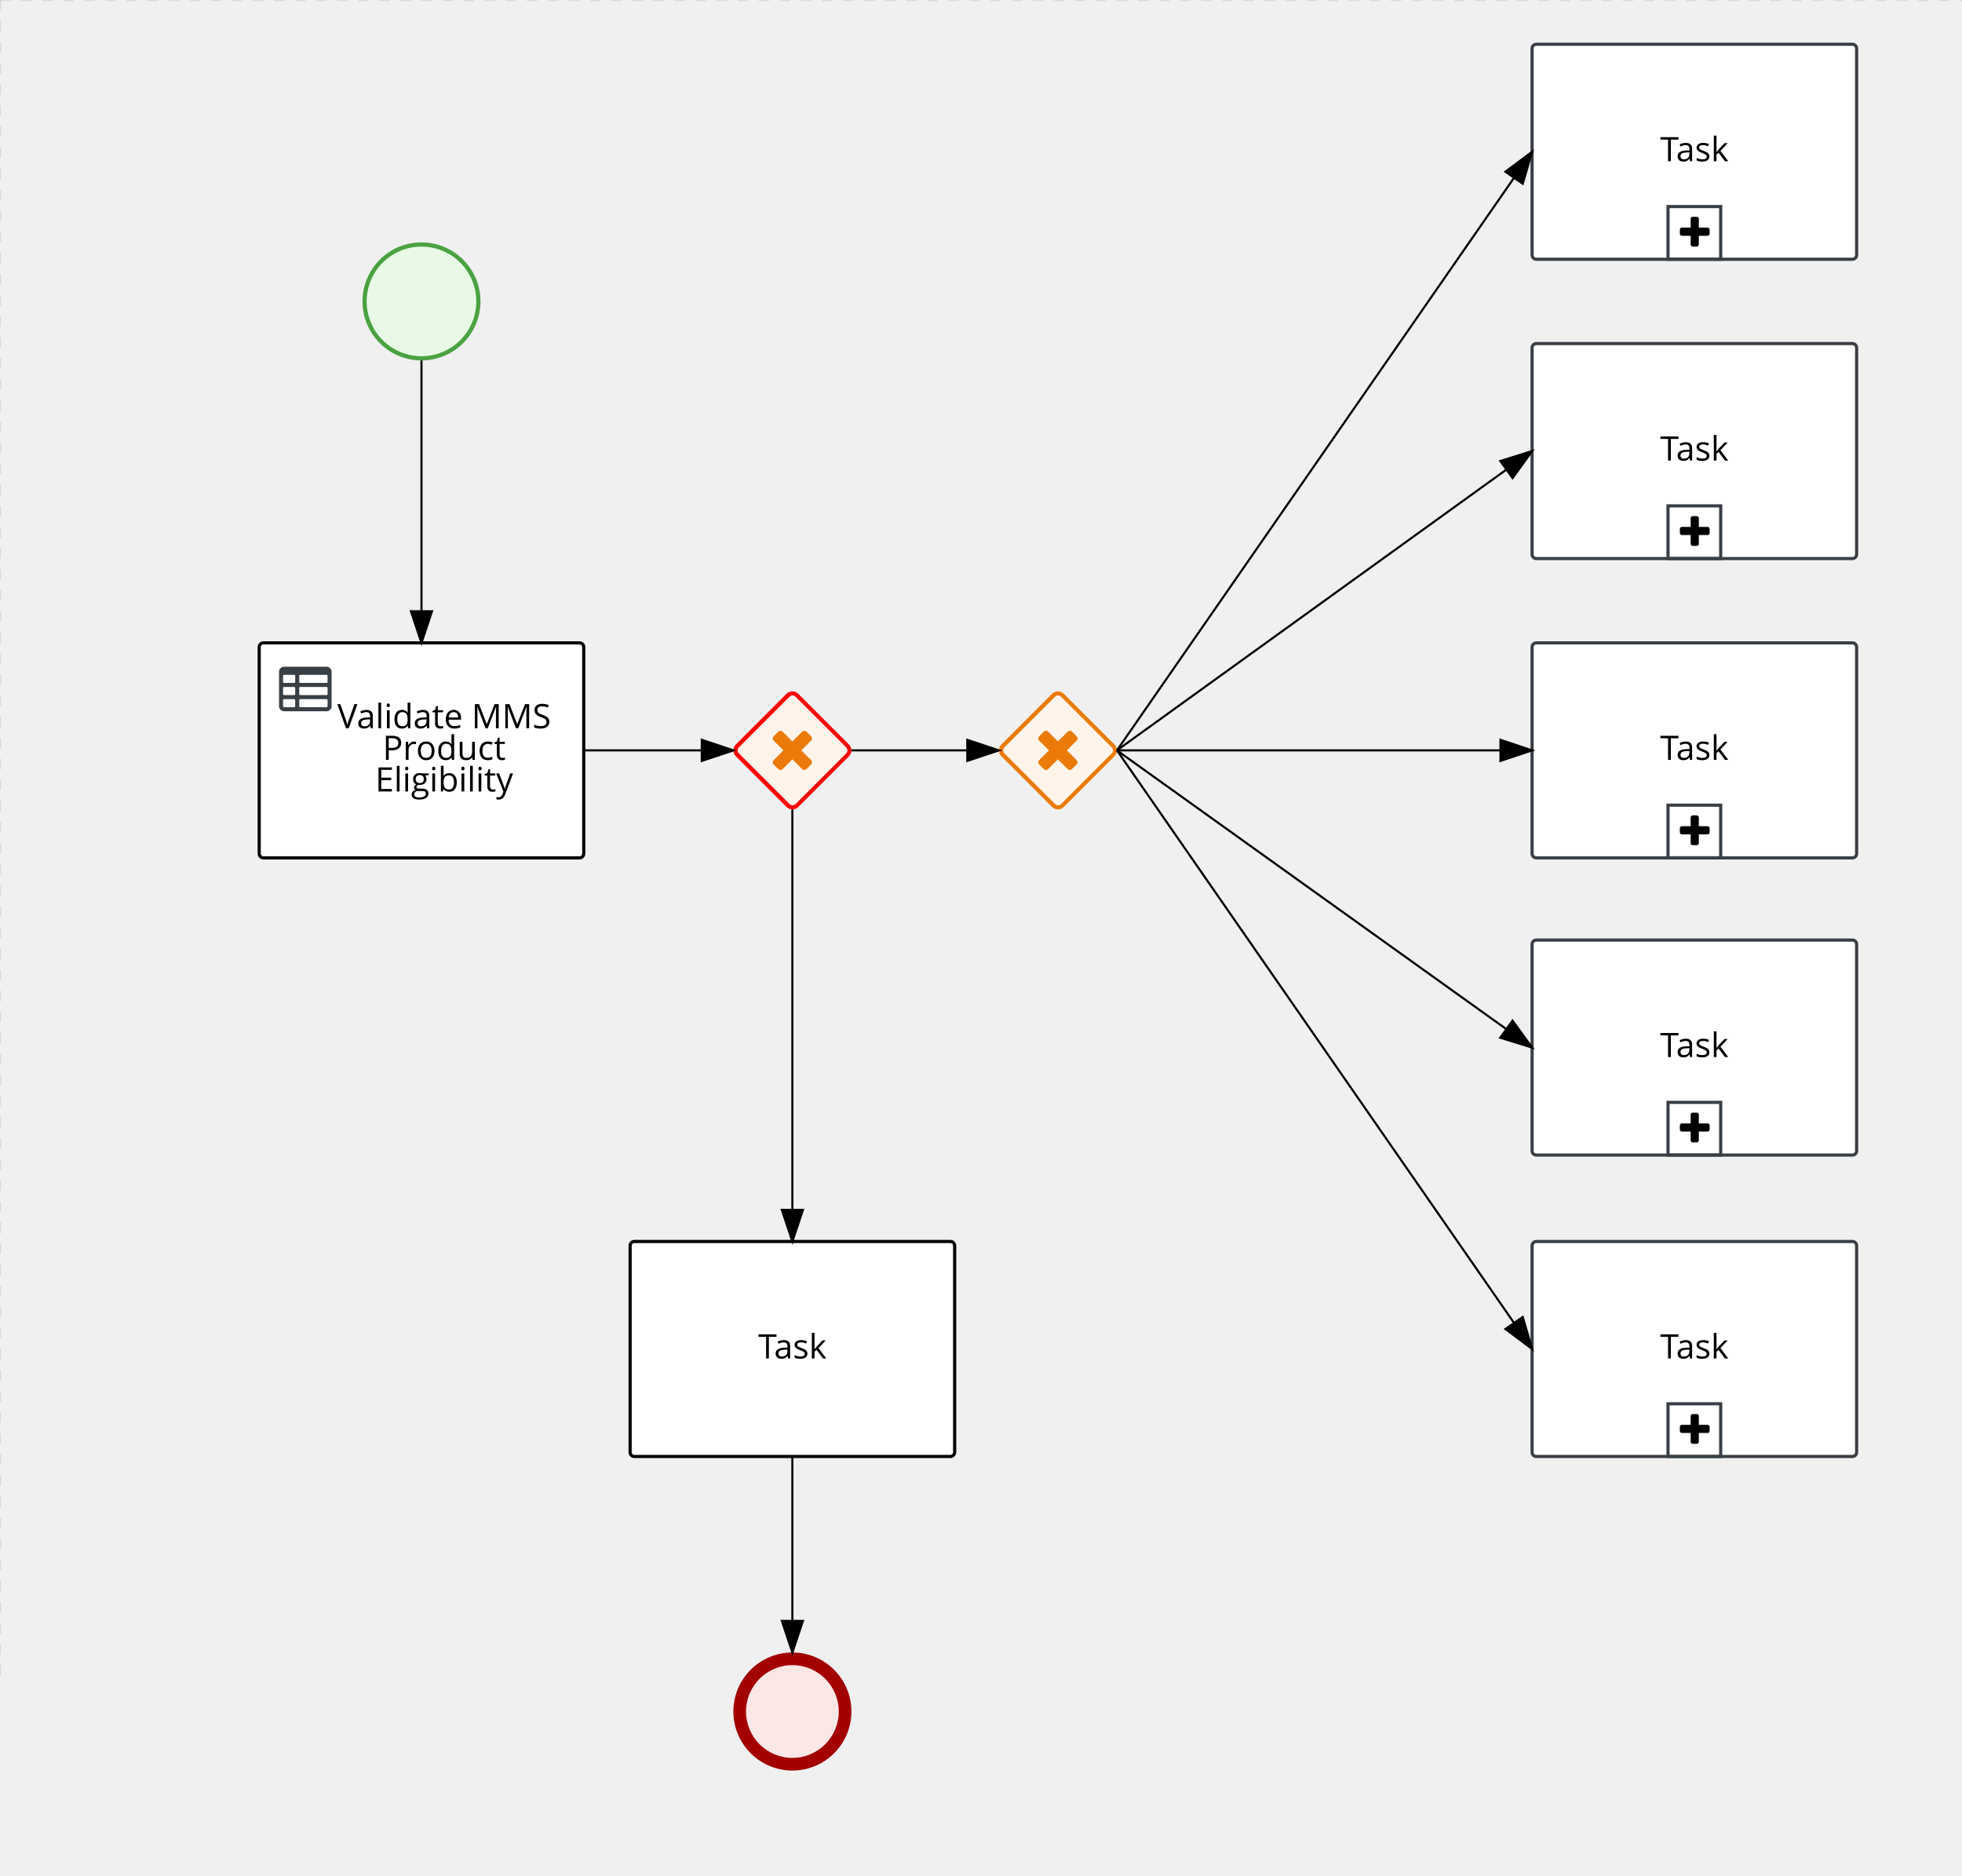
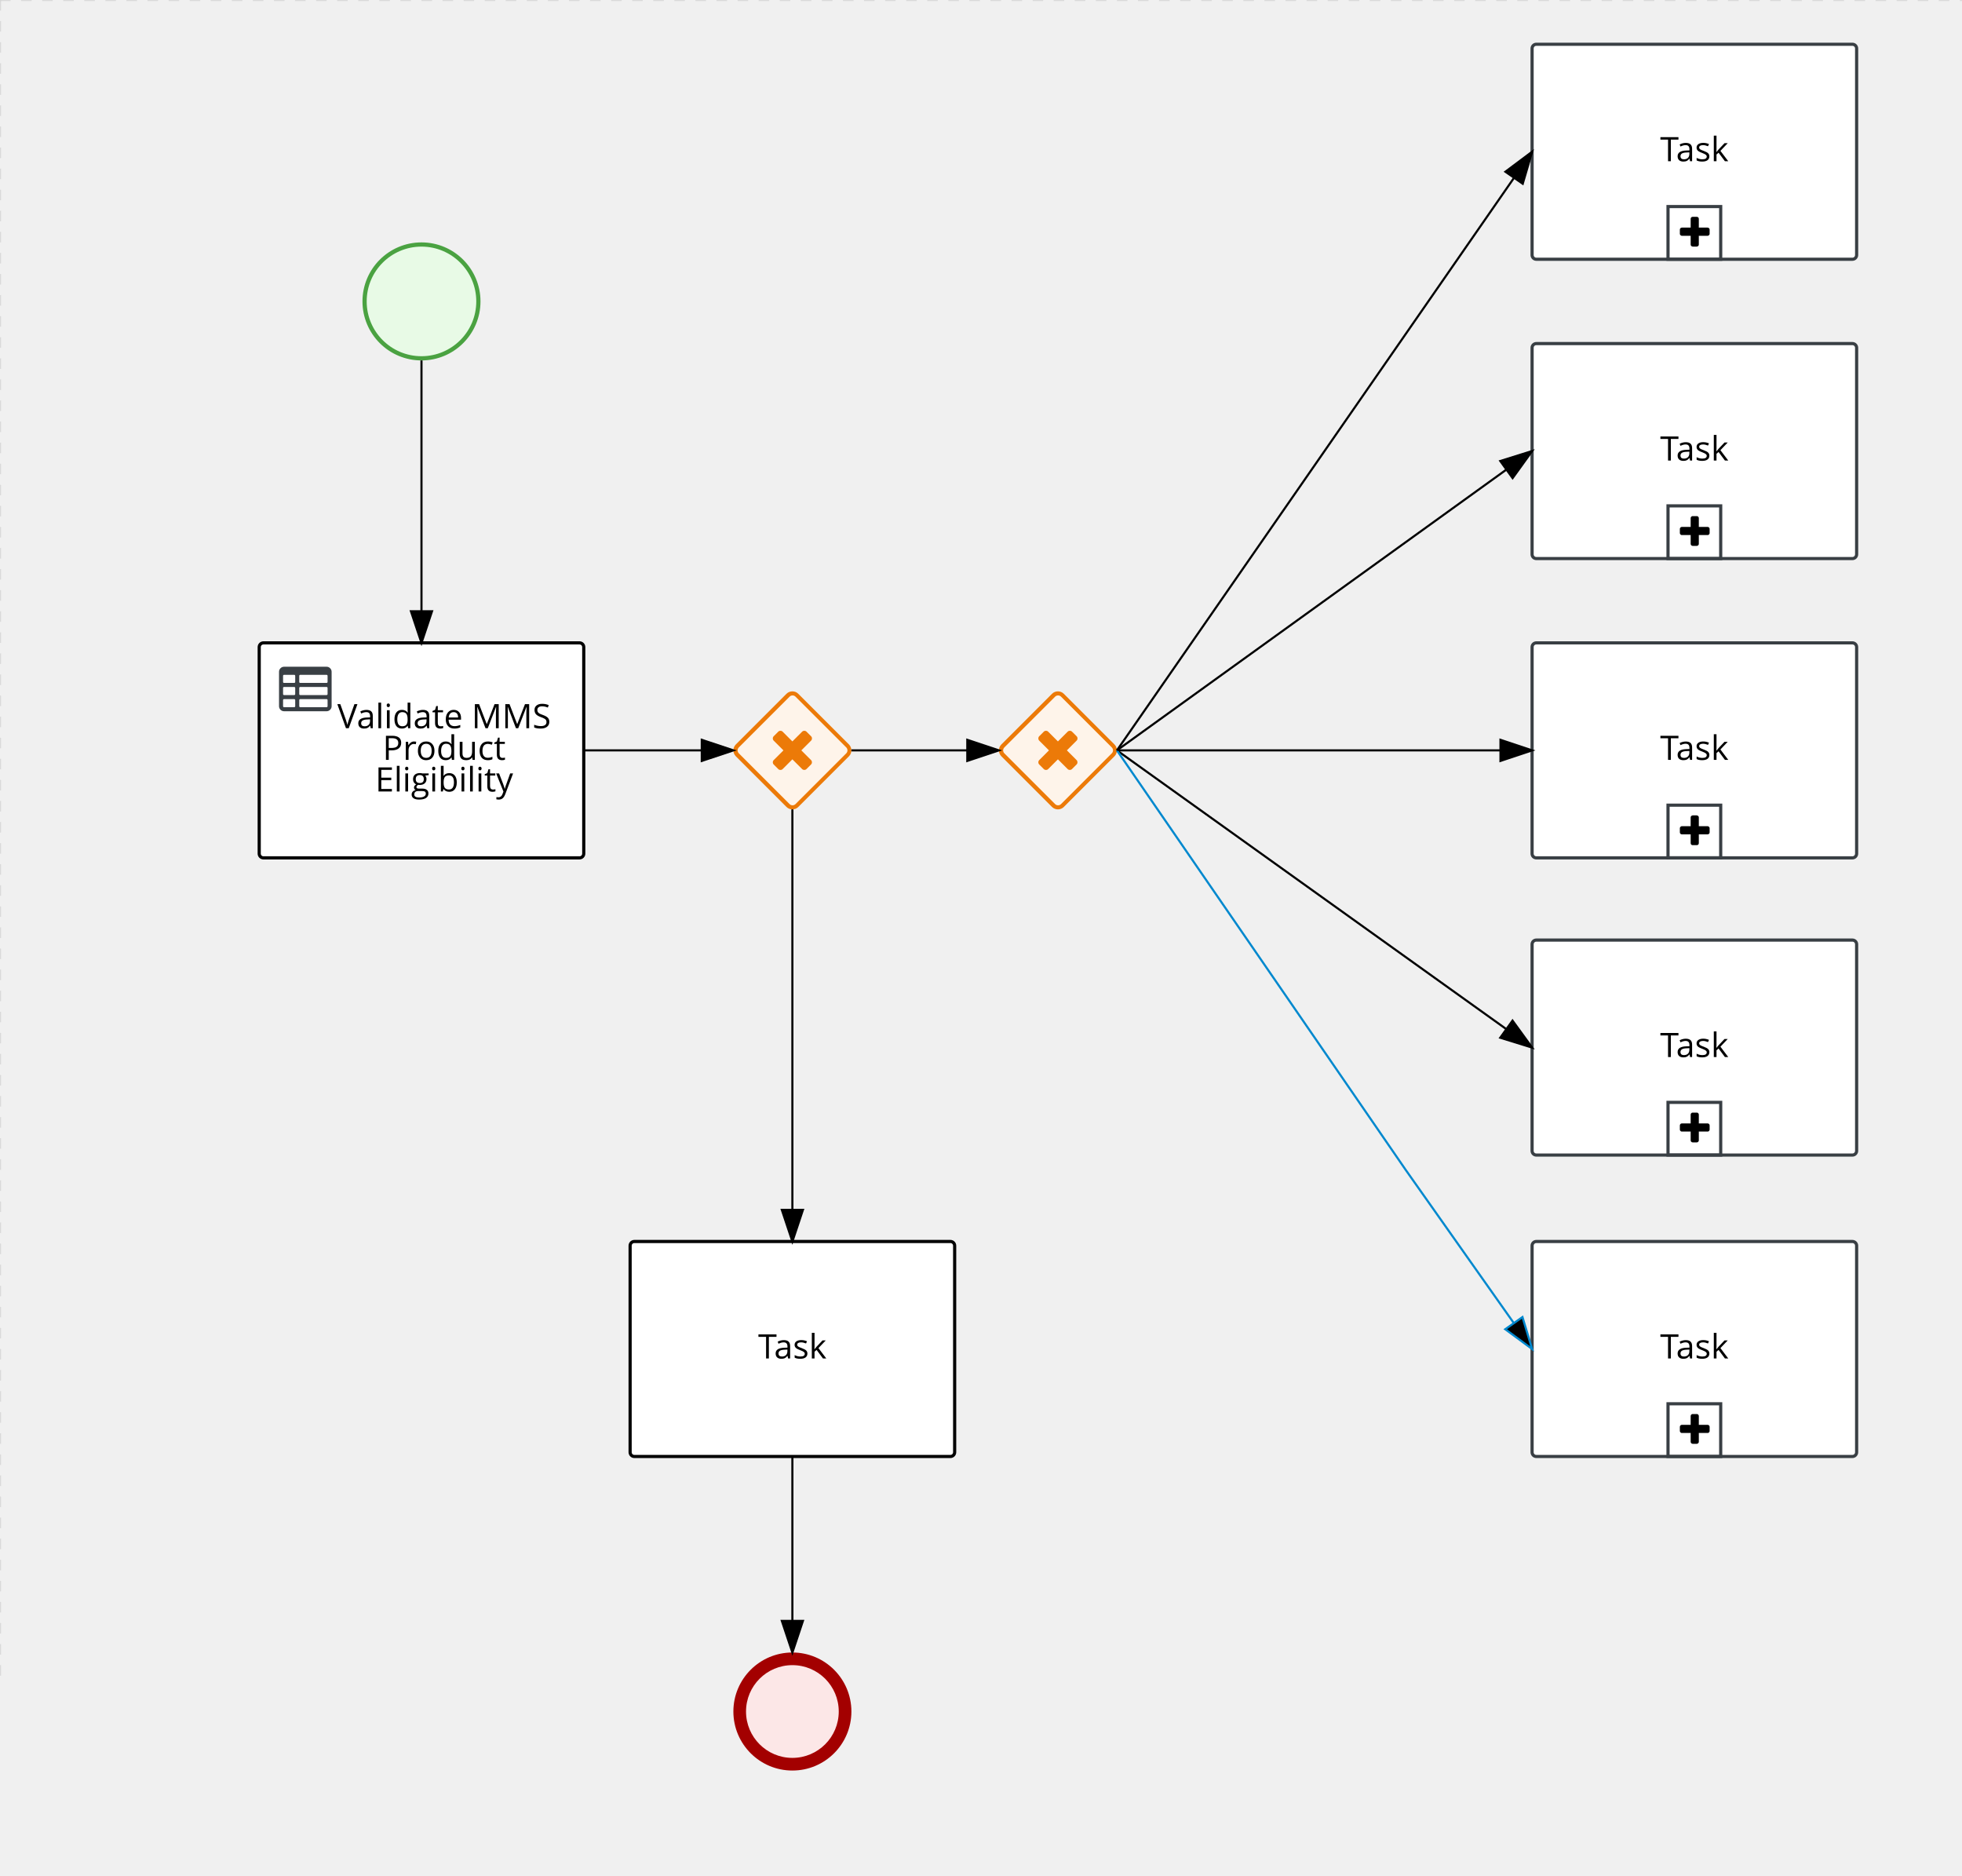
<svg xmlns="http://www.w3.org/2000/svg" version="1.1" width="931" height="890" viewBox="0 0 931 890">
  <defs />
  <g transform="matrix(1,0,0,1,0,0)">
    <g>
      <g>
        <g>
          <path fill="none" stroke="#d3d3d3" paint-order="fill stroke markers" d=" M 0 0 L 1200 0" stroke-miterlimit="10" stroke-opacity="0.8" stroke-dasharray="5" />
        </g>
        <g>
          <path fill="none" stroke="#d3d3d3" paint-order="fill stroke markers" d=" M 0 0 L 0 800" stroke-miterlimit="10" stroke-opacity="0.8" stroke-dasharray="5" />
        </g>
      </g>
      <g id="_A76799DD-3ED7-49B2-B6CB-41794F697E5E" bpmn2nodeid="_A76799DD-3ED7-49B2-B6CB-41794F697E5E" transform="matrix(1,0,0,1,727,589)">
        <g>
          <path fill="none" stroke="none" />
        </g>
        <g transform="matrix(1,0,0,1,0,0)">
          <path fill="#ffffff" stroke="none" id="_A76799DD-3ED7-49B2-B6CB-41794F697E5E?shapeType=BACKGROUND" paint-order="stroke fill markers" d=" M 2 0 L 152 0 L 152 0 A 2 2 0 0 1 154 2 L 154 100 L 154 100 A 2 2 0 0 1 152 102 L 2 102 L 2 102 A 2 2 0 0 1 0 100 L 0 2 L 0 2 A 2 2 0 0 1 2 0 Z" />
        </g>
        <g transform="matrix(1,0,0,1,0,0)">
          <path fill="none" stroke="rgb(57,63,68)" id="_A76799DD-3ED7-49B2-B6CB-41794F697E5E?shapeType=BORDER&amp;renderType=STROKE" paint-order="fill stroke markers" d=" M 2 0 L 152 0 L 152 0 A 2 2 0 0 1 154 2 L 154 100 L 154 100 A 2 2 0 0 1 152 102 L 2 102 L 2 102 A 2 2 0 0 1 0 100 L 0 2 L 0 2 A 2 2 0 0 1 2 0 Z" stroke-miterlimit="10" stroke-width="1.5" stroke-dasharray="" />
        </g>
        <g transform="matrix(1,0,0,1,1.5,11)">
          <g transform="matrix(1,0,0,1,0,0)">
            <g transform="matrix(1,0,0,1,63,66)">
              <path fill="none" stroke="#393f44" id="_A76799DD-3ED7-49B2-B6CB-41794F697E5Eundefined" paint-order="fill stroke markers" d=" M 0 0 L 25 0 L 25 25 L 0 25 L 0 0 Z Z" stroke-miterlimit="10" stroke-width="1.5" stroke-dasharray="" />
            </g>
            <g transform="matrix(0.04,0,0,0.04,68.64,69.6)">
              <path fill="#000000" stroke="#000000" id="_A76799DD-3ED7-49B2-B6CB-41794F697E5Eundefined" paint-order="fill stroke markers" d=" M 0 0 M 352 184 L 352 232 C 352 238.7 349.7 244.3 345 249 C 340.3 253.7 334.7 256 328 256 L 224 256 L 224 360 C 224 366.7 221.7 372.3 217 377 C 212.3 381.7 206.7 384 200 384 L 152 384 C 145.3 384 139.7 381.7 135 377 C 130.3 372.3 128 366.7 128 360 L 128 256 L 24 256 C 17.3 256 11.7 253.7 7 249 C 2.3 244.3 0 238.7 0 232 L 0 184 C 0 177.3 2.3 171.7 7 167 C 11.7 162.3 17.3 160 24 160 L 128 160 L 128 56 C 128 49.3 130.3 43.7 135 39 C 139.7 34.3 145.3 32 152 32 L 200 32 C 206.7 32 212.3 34.3 217 39 C 221.7 43.7 224 49.3 224 56 L 224 160 L 328 160 C 334.7 160 340.3 162.3 345 167 C 349.7 171.7 352 177.3 352 184 Z" stroke-miterlimit="10" stroke-dasharray="" />
            </g>
          </g>
        </g>
        <g transform="matrix(1,0,0,1,13.32,11)">
          <g transform="matrix(1,0,0,1,0,0)">
            <g transform="matrix(1,0,0,1,63,66)">
              <path fill="none" stroke="none" />
            </g>
            <g transform="matrix(0.04,0,0,0.04,68.64,69.6)">
              <path fill="none" stroke="none" />
            </g>
            <g transform="matrix(0.04,0,0,0.04,40.32,71.04)">
              <path fill="none" stroke="none" />
            </g>
            <g transform="matrix(0.04,0,0,0.04,39.36,72)">
              <path fill="none" stroke="none" />
            </g>
          </g>
        </g>
        <g transform="matrix(1,0,0,1,60.75,43.5)">
          <text fill="#000000" stroke="none" font-family="Open Sans" font-size="12pt" font-style="normal" font-weight="normal" text-decoration="normal" x="16.25" y="12" text-anchor="middle" dominant-baseline="alphabetic">Task</text>
        </g>
      </g>
      <g id="_72A694A1-276A-4D4A-A36B-1D5929B8A58D" bpmn2nodeid="_72A694A1-276A-4D4A-A36B-1D5929B8A58D" transform="matrix(1,0,0,1,727,305)">
        <g>
          <path fill="none" stroke="none" />
        </g>
        <g transform="matrix(1,0,0,1,0,0)">
          <path fill="#ffffff" stroke="none" id="_72A694A1-276A-4D4A-A36B-1D5929B8A58D?shapeType=BACKGROUND" paint-order="stroke fill markers" d=" M 2 0 L 152 0 L 152 0 A 2 2 0 0 1 154 2 L 154 100 L 154 100 A 2 2 0 0 1 152 102 L 2 102 L 2 102 A 2 2 0 0 1 0 100 L 0 2 L 0 2 A 2 2 0 0 1 2 0 Z" />
        </g>
        <g transform="matrix(1,0,0,1,0,0)">
          <path fill="none" stroke="rgb(57,63,68)" id="_72A694A1-276A-4D4A-A36B-1D5929B8A58D?shapeType=BORDER&amp;renderType=STROKE" paint-order="fill stroke markers" d=" M 2 0 L 152 0 L 152 0 A 2 2 0 0 1 154 2 L 154 100 L 154 100 A 2 2 0 0 1 152 102 L 2 102 L 2 102 A 2 2 0 0 1 0 100 L 0 2 L 0 2 A 2 2 0 0 1 2 0 Z" stroke-miterlimit="10" stroke-width="1.5" stroke-dasharray="" />
        </g>
        <g transform="matrix(1,0,0,1,1.5,11)">
          <g transform="matrix(1,0,0,1,0,0)">
            <g transform="matrix(1,0,0,1,63,66)">
              <path fill="none" stroke="#393f44" id="_72A694A1-276A-4D4A-A36B-1D5929B8A58Dundefined" paint-order="fill stroke markers" d=" M 0 0 L 25 0 L 25 25 L 0 25 L 0 0 Z Z" stroke-miterlimit="10" stroke-width="1.5" stroke-dasharray="" />
            </g>
            <g transform="matrix(0.04,0,0,0.04,68.64,69.6)">
              <path fill="#000000" stroke="#000000" id="_72A694A1-276A-4D4A-A36B-1D5929B8A58Dundefined" paint-order="fill stroke markers" d=" M 0 0 M 352 184 L 352 232 C 352 238.7 349.7 244.3 345 249 C 340.3 253.7 334.7 256 328 256 L 224 256 L 224 360 C 224 366.7 221.7 372.3 217 377 C 212.3 381.7 206.7 384 200 384 L 152 384 C 145.3 384 139.7 381.7 135 377 C 130.3 372.3 128 366.7 128 360 L 128 256 L 24 256 C 17.3 256 11.7 253.7 7 249 C 2.3 244.3 0 238.7 0 232 L 0 184 C 0 177.3 2.3 171.7 7 167 C 11.7 162.3 17.3 160 24 160 L 128 160 L 128 56 C 128 49.3 130.3 43.7 135 39 C 139.7 34.3 145.3 32 152 32 L 200 32 C 206.7 32 212.3 34.3 217 39 C 221.7 43.7 224 49.3 224 56 L 224 160 L 328 160 C 334.7 160 340.3 162.3 345 167 C 349.7 171.7 352 177.3 352 184 Z" stroke-miterlimit="10" stroke-dasharray="" />
            </g>
          </g>
        </g>
        <g transform="matrix(1,0,0,1,13.32,11)">
          <g transform="matrix(1,0,0,1,0,0)">
            <g transform="matrix(1,0,0,1,63,66)">
              <path fill="none" stroke="none" />
            </g>
            <g transform="matrix(0.04,0,0,0.04,68.64,69.6)">
              <path fill="none" stroke="none" />
            </g>
            <g transform="matrix(0.04,0,0,0.04,40.32,71.04)">
              <path fill="none" stroke="none" />
            </g>
            <g transform="matrix(0.04,0,0,0.04,39.36,72)">
              <path fill="none" stroke="none" />
            </g>
          </g>
        </g>
        <g transform="matrix(1,0,0,1,60.75,43.5)">
          <text fill="#000000" stroke="none" font-family="Open Sans" font-size="12pt" font-style="normal" font-weight="normal" text-decoration="normal" x="16.25" y="12" text-anchor="middle" dominant-baseline="alphabetic">Task</text>
        </g>
      </g>
      <g id="_F65759B2-F271-47D0-9E52-600622DB5DE0" bpmn2nodeid="_F65759B2-F271-47D0-9E52-600622DB5DE0" transform="matrix(1,0,0,1,727,446)">
        <g>
          <path fill="none" stroke="none" />
        </g>
        <g transform="matrix(1,0,0,1,0,0)">
          <path fill="#ffffff" stroke="none" id="_F65759B2-F271-47D0-9E52-600622DB5DE0?shapeType=BACKGROUND" paint-order="stroke fill markers" d=" M 2 0 L 152 0 L 152 0 A 2 2 0 0 1 154 2 L 154 100 L 154 100 A 2 2 0 0 1 152 102 L 2 102 L 2 102 A 2 2 0 0 1 0 100 L 0 2 L 0 2 A 2 2 0 0 1 2 0 Z" />
        </g>
        <g transform="matrix(1,0,0,1,0,0)">
          <path fill="none" stroke="rgb(57,63,68)" id="_F65759B2-F271-47D0-9E52-600622DB5DE0?shapeType=BORDER&amp;renderType=STROKE" paint-order="fill stroke markers" d=" M 2 0 L 152 0 L 152 0 A 2 2 0 0 1 154 2 L 154 100 L 154 100 A 2 2 0 0 1 152 102 L 2 102 L 2 102 A 2 2 0 0 1 0 100 L 0 2 L 0 2 A 2 2 0 0 1 2 0 Z" stroke-miterlimit="10" stroke-width="1.5" stroke-dasharray="" />
        </g>
        <g transform="matrix(1,0,0,1,1.5,11)">
          <g transform="matrix(1,0,0,1,0,0)">
            <g transform="matrix(1,0,0,1,63,66)">
              <path fill="none" stroke="#393f44" id="_F65759B2-F271-47D0-9E52-600622DB5DE0undefined" paint-order="fill stroke markers" d=" M 0 0 L 25 0 L 25 25 L 0 25 L 0 0 Z Z" stroke-miterlimit="10" stroke-width="1.5" stroke-dasharray="" />
            </g>
            <g transform="matrix(0.04,0,0,0.04,68.64,69.6)">
              <path fill="#000000" stroke="#000000" id="_F65759B2-F271-47D0-9E52-600622DB5DE0undefined" paint-order="fill stroke markers" d=" M 0 0 M 352 184 L 352 232 C 352 238.7 349.7 244.3 345 249 C 340.3 253.7 334.7 256 328 256 L 224 256 L 224 360 C 224 366.7 221.7 372.3 217 377 C 212.3 381.7 206.7 384 200 384 L 152 384 C 145.3 384 139.7 381.7 135 377 C 130.3 372.3 128 366.7 128 360 L 128 256 L 24 256 C 17.3 256 11.7 253.7 7 249 C 2.3 244.3 0 238.7 0 232 L 0 184 C 0 177.3 2.3 171.7 7 167 C 11.7 162.3 17.3 160 24 160 L 128 160 L 128 56 C 128 49.3 130.3 43.7 135 39 C 139.7 34.3 145.3 32 152 32 L 200 32 C 206.7 32 212.3 34.3 217 39 C 221.7 43.7 224 49.3 224 56 L 224 160 L 328 160 C 334.7 160 340.3 162.3 345 167 C 349.7 171.7 352 177.3 352 184 Z" stroke-miterlimit="10" stroke-dasharray="" />
            </g>
          </g>
        </g>
        <g transform="matrix(1,0,0,1,13.32,11)">
          <g transform="matrix(1,0,0,1,0,0)">
            <g transform="matrix(1,0,0,1,63,66)">
              <path fill="none" stroke="none" />
            </g>
            <g transform="matrix(0.04,0,0,0.04,68.64,69.6)">
              <path fill="none" stroke="none" />
            </g>
            <g transform="matrix(0.04,0,0,0.04,40.32,71.04)">
              <path fill="none" stroke="none" />
            </g>
            <g transform="matrix(0.04,0,0,0.04,39.36,72)">
              <path fill="none" stroke="none" />
            </g>
          </g>
        </g>
        <g transform="matrix(1,0,0,1,60.75,43.5)">
          <text fill="#000000" stroke="none" font-family="Open Sans" font-size="12pt" font-style="normal" font-weight="normal" text-decoration="normal" x="16.25" y="12" text-anchor="middle" dominant-baseline="alphabetic">Task</text>
        </g>
      </g>
      <g id="_E49FADFE-7FA1-484B-80E2-FA06F971635C" bpmn2nodeid="_E49FADFE-7FA1-484B-80E2-FA06F971635C" transform="matrix(1,0,0,1,123,305)">
        <g>
          <path fill="none" stroke="none" />
        </g>
        <g transform="matrix(1,0,0,1,0,0)">
          <path fill="#ffffff" stroke="none" id="_E49FADFE-7FA1-484B-80E2-FA06F971635C?shapeType=BACKGROUND" paint-order="stroke fill markers" d=" M 2 0 L 152 0 L 152 0 A 2 2 0 0 1 154 2 L 154 100 L 154 100 A 2 2 0 0 1 152 102 L 2 102 L 2 102 A 2 2 0 0 1 0 100 L 0 2 L 0 2 A 2 2 0 0 1 2 0 Z" />
        </g>
        <g transform="matrix(1,0,0,1,0,0)">
          <path fill="none" stroke="rgb(0,0,0)" id="_E49FADFE-7FA1-484B-80E2-FA06F971635C?shapeType=BORDER&amp;renderType=STROKE" paint-order="fill stroke markers" d=" M 2 0 L 152 0 L 152 0 A 2 2 0 0 1 154 2 L 154 100 L 154 100 A 2 2 0 0 1 152 102 L 2 102 L 2 102 A 2 2 0 0 1 0 100 L 0 2 L 0 2 A 2 2 0 0 1 2 0 Z" stroke-miterlimit="10" stroke-width="1.5" stroke-dasharray="" />
        </g>
        <g>
          <g transform="matrix(0.06,0,0,0.06,9.4,9.4)">
            <g transform="matrix(1,0,0,1,0,0)">
              <path fill="#393f44" stroke="none" id="_E49FADFE-7FA1-484B-80E2-FA06F971635Cundefined" paint-order="stroke fill markers" d=" M 0 0 M 128 344 L 128 296 C 128 293.7 127.2 291.8 125.8 290.2 C 124.4 288.6 122.4 288 120 288 L 40 288 C 37.7 288 35.8 288.8 34.2 290.2 C 32.6 291.6 32 293.7 32 296 L 32 344 C 32 346.3 32.8 348.2 34.2 349.8 C 35.6 351.4 37.6 352 40 352 L 120 352 C 122.3 352 124.2 351.2 125.8 349.8 C 127.4 348.4 128 346.3 128 344 Z M 0 0 M 128 248 L 128 200 C 128 197.7 127.2 195.8 125.8 194.2 C 124.4 192.6 122.4 192 120 192 L 40 192 C 37.7 192 35.8 192.8 34.2 194.2 C 32.6 195.6 32 197.7 32 200 L 32 248 C 32 250.3 32.8 252.2 34.2 253.8 C 35.6 255.4 37.6 256 40 256 L 120 256 C 122.3 256 124.2 255.2 125.8 253.8 C 127.4 252.4 128 250.3 128 248 Z M 0 0 M 376 352 C 378.3 352 380.2 351.2 381.8 349.8 C 383.4 348.4 384 346.4 384 344 L 384 296 C 384 293.7 383.2 291.8 381.8 290.2 C 380.4 288.6 378.4 288 376 288 L 168 288 C 165.7 288 163.8 288.8 162.2 290.2 C 160.6 291.6 160 293.6 160 296 L 160 344 C 160 346.3 160.8 348.2 162.2 349.8 C 163.6 351.4 165.6 352 168 352 L 376 352 Z M 0 0 M 128 152 L 128 104 C 128 101.7 127.2 99.8 125.8 98.2 C 124.4 96.6 122.3 96 120 96 L 40 96 C 37.7 96 35.8 96.8 34.2 98.2 C 32.6 99.6 32 101.7 32 104 L 32 152 C 32 154.3 32.8 156.2 34.2 157.8 C 35.6 159.4 37.6 160 40 160 L 120 160 C 122.3 160 124.2 159.2 125.8 157.8 C 127.4 156.4 128 154.3 128 152 Z M 0 0 M 376 256 C 378.3 256 380.2 255.2 381.8 253.8 C 383.4 252.4 384 250.4 384 248 L 384 200 C 384 197.7 383.2 195.8 381.8 194.2 C 380.4 192.6 378.4 192 376 192 L 168 192 C 165.7 192 163.8 192.8 162.2 194.2 C 160.6 195.6 160 197.6 160 200 L 160 248 C 160 250.3 160.8 252.2 162.2 253.8 C 163.6 255.4 165.6 256 168 256 L 376 256 Z M 0 0 M 376 160 C 378.3 160 380.2 159.2 381.8 157.8 C 383.4 156.4 384 154.4 384 152 L 384 104 C 384 101.7 383.2 99.8 381.8 98.2 C 380.4 96.6 378.3 96 376 96 L 168 96 C 165.7 96 163.8 96.8 162.2 98.2 C 160.6 99.6 160 101.6 160 104 L 160 152 C 160 154.3 160.8 156.2 162.2 157.8 C 163.6 159.4 165.6 160 168 160 L 376 160 Z M 0 0 M 416 72 L 416 344 C 416 355 412.1 364.4 404.2 372.2 C 396.3 380 387 384 376 384 L 40 384 C 29 384 19.6 380.1 11.8 372.2 C 4 364.3 0 355 0 344 L 0 72 C 0 61 3.9 51.6 11.8 43.8 C 19.7 36 29 32 40 32 L 376 32 C 387 32 396.4 35.9 404.2 43.8 C 412 51.7 416 61 416 72 Z" />
            </g>
          </g>
        </g>
        <g transform="matrix(1,0,0,1,35,28.5)">
          <text fill="#000000" stroke="none" font-family="Open Sans" font-size="12pt" font-style="normal" font-weight="normal" text-decoration="normal" x="52.754" y="12" text-anchor="middle" dominant-baseline="alphabetic">Validate MMS </text>
          <text fill="#000000" stroke="none" font-family="Open Sans" font-size="12pt" font-style="normal" font-weight="normal" text-decoration="normal" x="52.754" y="27" text-anchor="middle" dominant-baseline="alphabetic">     Product      </text>
          <text fill="#000000" stroke="none" font-family="Open Sans" font-size="12pt" font-style="normal" font-weight="normal" text-decoration="normal" x="52.754" y="42" text-anchor="middle" dominant-baseline="alphabetic">     Eligibility     </text>
        </g>
      </g>
      <g id="_1EEB6DE2-0E7D-45DA-ADD0-10F76B710CCC" bpmn2nodeid="_1EEB6DE2-0E7D-45DA-ADD0-10F76B710CCC" transform="matrix(1,0,0,1,172,115)">
        <g>
          <path fill="none" stroke="none" />
        </g>
        <g transform="matrix(0.125,0,0,0.125,0,0)">
          <g transform="matrix(1,0,0,1,0,0)">
            <path fill="#e8fae6" stroke="none" id="_1EEB6DE2-0E7D-45DA-ADD0-10F76B710CCC?shapeType=BACKGROUND" paint-order="stroke fill markers" d=" M 0 0 M 444 224 C 444 263.9 434.2 300.8 414.4 334.5 C 394.7 368.2 368 394.9 334.4 414.5 C 300.8 434.1 263.9 444 224 444 C 184.1 444 147.2 434.2 113.5 414.4 C 79.8 394.7 53.1 368 33.5 334.4 C 13.9 300.8 4 263.9 4 224 C 4 184.1 13.8 147.2 33.6 113.5 C 53.4 79.8 80.1 53.1 113.6 33.5 C 147.1 13.9 184.1 4 224 4 C 263.9 4 300.8 13.8 334.5 33.6 C 368.2 53.4 394.9 80.1 414.5 113.6 C 434.1 147.1 444 184.1 444 224 Z" />
          </g>
          <g>
            <g transform="matrix(1,0,0,1,0,0)">
              <g transform="matrix(1,0,0,1,0,0)">
                <path fill="rgb(74,162,65)" stroke="none" id="_1EEB6DE2-0E7D-45DA-ADD0-10F76B710CCC?shapeType=BORDER&amp;renderType=FILL" paint-order="stroke fill markers" d=" M 0 0 M 224 0 C 100.3 0 0 100.3 0 224 C 0 347.7 100.3 448 224 448 C 347.7 448 448 347.7 448 224 C 448 100.3 347.7 0 224 0 Z M 0 0 M 224 432 C 109.1 432 16 338.9 16 224 C 16 109.1 109.1 16 224 16 C 338.9 16 432 109.1 432 224 C 432 338.9 338.9 432 224 432 Z" />
              </g>
            </g>
          </g>
        </g>
        <g transform="matrix(1,0,0,1,28,61)" />
      </g>
      <g id="_BF479B13-8E54-4DE4-90D3-F3C8C957838D" bpmn2nodeid="_BF479B13-8E54-4DE4-90D3-F3C8C957838D">
        <g>
          <path fill="none" stroke="rgb(0,0,0)" paint-order="fill stroke markers" d=" M 200 171 L 200 290" stroke-miterlimit="10" stroke-dasharray="" />
        </g>
        <g transform="matrix(1,0,0,1,200,171)" />
        <g transform="matrix(-1,1.2246467991473532e-16,-1.2246467991473532e-16,-1,205,305)">
          <path fill="rgb(0,0,0)" stroke="rgb(0,0,0)" paint-order="fill stroke markers" d=" M 10 15 L 0 15 L 5 0 Z" stroke-miterlimit="10" stroke-dasharray="" />
        </g>
        <g transform="matrix(1,0,0,1,210,238)" />
      </g>
      <g transform="matrix(1,0,0,1,727,589)" />
      <g transform="matrix(1,0,0,1,727,305)" />
      <g transform="matrix(1,0,0,1,727,446)" />
      <g transform="matrix(1,0,0,1,123,305)" />
      <g transform="matrix(1,0,0,1,172,115)" />
      <g id="_E17C8DEE-B1FB-4815-B3DA-DA69C2064B5B" bpmn2nodeid="_E17C8DEE-B1FB-4815-B3DA-DA69C2064B5B" transform="matrix(1,0,0,1,727,21)">
        <g>
          <path fill="none" stroke="none" />
        </g>
        <g transform="matrix(1,0,0,1,0,0)">
          <path fill="#ffffff" stroke="none" id="_E17C8DEE-B1FB-4815-B3DA-DA69C2064B5B?shapeType=BACKGROUND" paint-order="stroke fill markers" d=" M 2 0 L 152 0 L 152 0 A 2 2 0 0 1 154 2 L 154 100 L 154 100 A 2 2 0 0 1 152 102 L 2 102 L 2 102 A 2 2 0 0 1 0 100 L 0 2 L 0 2 A 2 2 0 0 1 2 0 Z" />
        </g>
        <g transform="matrix(1,0,0,1,0,0)">
          <path fill="none" stroke="rgb(57,63,68)" id="_E17C8DEE-B1FB-4815-B3DA-DA69C2064B5B?shapeType=BORDER&amp;renderType=STROKE" paint-order="fill stroke markers" d=" M 2 0 L 152 0 L 152 0 A 2 2 0 0 1 154 2 L 154 100 L 154 100 A 2 2 0 0 1 152 102 L 2 102 L 2 102 A 2 2 0 0 1 0 100 L 0 2 L 0 2 A 2 2 0 0 1 2 0 Z" stroke-miterlimit="10" stroke-width="1.5" stroke-dasharray="" />
        </g>
        <g transform="matrix(1,0,0,1,1.5,11)">
          <g transform="matrix(1,0,0,1,0,0)">
            <g transform="matrix(1,0,0,1,63,66)">
              <path fill="none" stroke="#393f44" id="_E17C8DEE-B1FB-4815-B3DA-DA69C2064B5Bundefined" paint-order="fill stroke markers" d=" M 0 0 L 25 0 L 25 25 L 0 25 L 0 0 Z Z" stroke-miterlimit="10" stroke-width="1.5" stroke-dasharray="" />
            </g>
            <g transform="matrix(0.04,0,0,0.04,68.64,69.6)">
              <path fill="#000000" stroke="#000000" id="_E17C8DEE-B1FB-4815-B3DA-DA69C2064B5Bundefined" paint-order="fill stroke markers" d=" M 0 0 M 352 184 L 352 232 C 352 238.7 349.7 244.3 345 249 C 340.3 253.7 334.7 256 328 256 L 224 256 L 224 360 C 224 366.7 221.7 372.3 217 377 C 212.3 381.7 206.7 384 200 384 L 152 384 C 145.3 384 139.7 381.7 135 377 C 130.3 372.3 128 366.7 128 360 L 128 256 L 24 256 C 17.3 256 11.7 253.7 7 249 C 2.3 244.3 0 238.7 0 232 L 0 184 C 0 177.3 2.3 171.7 7 167 C 11.7 162.3 17.3 160 24 160 L 128 160 L 128 56 C 128 49.3 130.3 43.7 135 39 C 139.7 34.3 145.3 32 152 32 L 200 32 C 206.7 32 212.3 34.3 217 39 C 221.7 43.7 224 49.3 224 56 L 224 160 L 328 160 C 334.7 160 340.3 162.3 345 167 C 349.7 171.7 352 177.3 352 184 Z" stroke-miterlimit="10" stroke-dasharray="" />
            </g>
          </g>
        </g>
        <g transform="matrix(1,0,0,1,13.32,11)">
          <g transform="matrix(1,0,0,1,0,0)">
            <g transform="matrix(1,0,0,1,63,66)">
              <path fill="none" stroke="none" />
            </g>
            <g transform="matrix(0.04,0,0,0.04,68.64,69.6)">
              <path fill="none" stroke="none" />
            </g>
            <g transform="matrix(0.04,0,0,0.04,40.32,71.04)">
              <path fill="none" stroke="none" />
            </g>
            <g transform="matrix(0.04,0,0,0.04,39.36,72)">
              <path fill="none" stroke="none" />
            </g>
          </g>
        </g>
        <g transform="matrix(1,0,0,1,60.75,43.5)">
          <text fill="#000000" stroke="none" font-family="Open Sans" font-size="12pt" font-style="normal" font-weight="normal" text-decoration="normal" x="16.25" y="12" text-anchor="middle" dominant-baseline="alphabetic">Task</text>
        </g>
      </g>
      <g id="_DD944437-5A6E-4C4F-B95D-718443E29EF8" bpmn2nodeid="_DD944437-5A6E-4C4F-B95D-718443E29EF8" transform="matrix(1,0,0,1,727,163)">
        <g>
          <path fill="none" stroke="none" />
        </g>
        <g transform="matrix(1,0,0,1,0,0)">
          <path fill="#ffffff" stroke="none" id="_DD944437-5A6E-4C4F-B95D-718443E29EF8?shapeType=BACKGROUND" paint-order="stroke fill markers" d=" M 2 0 L 152 0 L 152 0 A 2 2 0 0 1 154 2 L 154 100 L 154 100 A 2 2 0 0 1 152 102 L 2 102 L 2 102 A 2 2 0 0 1 0 100 L 0 2 L 0 2 A 2 2 0 0 1 2 0 Z" />
        </g>
        <g transform="matrix(1,0,0,1,0,0)">
          <path fill="none" stroke="rgb(57,63,68)" id="_DD944437-5A6E-4C4F-B95D-718443E29EF8?shapeType=BORDER&amp;renderType=STROKE" paint-order="fill stroke markers" d=" M 2 0 L 152 0 L 152 0 A 2 2 0 0 1 154 2 L 154 100 L 154 100 A 2 2 0 0 1 152 102 L 2 102 L 2 102 A 2 2 0 0 1 0 100 L 0 2 L 0 2 A 2 2 0 0 1 2 0 Z" stroke-miterlimit="10" stroke-width="1.5" stroke-dasharray="" />
        </g>
        <g transform="matrix(1,0,0,1,1.5,11)">
          <g transform="matrix(1,0,0,1,0,0)">
            <g transform="matrix(1,0,0,1,63,66)">
              <path fill="none" stroke="#393f44" id="_DD944437-5A6E-4C4F-B95D-718443E29EF8undefined" paint-order="fill stroke markers" d=" M 0 0 L 25 0 L 25 25 L 0 25 L 0 0 Z Z" stroke-miterlimit="10" stroke-width="1.5" stroke-dasharray="" />
            </g>
            <g transform="matrix(0.04,0,0,0.04,68.64,69.6)">
              <path fill="#000000" stroke="#000000" id="_DD944437-5A6E-4C4F-B95D-718443E29EF8undefined" paint-order="fill stroke markers" d=" M 0 0 M 352 184 L 352 232 C 352 238.7 349.7 244.3 345 249 C 340.3 253.7 334.7 256 328 256 L 224 256 L 224 360 C 224 366.7 221.7 372.3 217 377 C 212.3 381.7 206.7 384 200 384 L 152 384 C 145.3 384 139.7 381.7 135 377 C 130.3 372.3 128 366.7 128 360 L 128 256 L 24 256 C 17.3 256 11.7 253.7 7 249 C 2.3 244.3 0 238.7 0 232 L 0 184 C 0 177.3 2.3 171.7 7 167 C 11.7 162.3 17.3 160 24 160 L 128 160 L 128 56 C 128 49.3 130.3 43.7 135 39 C 139.7 34.3 145.3 32 152 32 L 200 32 C 206.7 32 212.3 34.3 217 39 C 221.7 43.7 224 49.3 224 56 L 224 160 L 328 160 C 334.7 160 340.3 162.3 345 167 C 349.7 171.7 352 177.3 352 184 Z" stroke-miterlimit="10" stroke-dasharray="" />
            </g>
          </g>
        </g>
        <g transform="matrix(1,0,0,1,13.32,11)">
          <g transform="matrix(1,0,0,1,0,0)">
            <g transform="matrix(1,0,0,1,63,66)">
              <path fill="none" stroke="none" />
            </g>
            <g transform="matrix(0.04,0,0,0.04,68.64,69.6)">
              <path fill="none" stroke="none" />
            </g>
            <g transform="matrix(0.04,0,0,0.04,40.32,71.04)">
              <path fill="none" stroke="none" />
            </g>
            <g transform="matrix(0.04,0,0,0.04,39.36,72)">
              <path fill="none" stroke="none" />
            </g>
          </g>
        </g>
        <g transform="matrix(1,0,0,1,60.75,43.5)">
          <text fill="#000000" stroke="none" font-family="Open Sans" font-size="12pt" font-style="normal" font-weight="normal" text-decoration="normal" x="16.25" y="12" text-anchor="middle" dominant-baseline="alphabetic">Task</text>
        </g>
      </g>
      <g transform="matrix(1,0,0,1,727,163)" />
      <g transform="matrix(1,0,0,1,727,21)" />
      <g id="_6D9BF764-7BC5-43BF-A105-0A907C5B68FB" bpmn2nodeid="_6D9BF764-7BC5-43BF-A105-0A907C5B68FB" transform="matrix(1,0,0,1,474,328)">
        <g>
          <path fill="none" stroke="none" />
        </g>
        <g transform="matrix(0.125,0,0,0.125,0,0)">
          <g transform="matrix(1,0,0,1,0,0)">
            <path fill="#fef4ea" stroke="none" id="_6D9BF764-7BC5-43BF-A105-0A907C5B68FB?shapeType=BACKGROUND" paint-order="stroke fill markers" d=" M 0 0 M 224.4 4.3 C 216.4 4.3 208.4 7.3 202.3 13.4 L 13.5 202.2 C 1.3 214.4 1.3 234.2 13.5 246.4 L 202.2 435.1 C 208.3 441.2 216.4 444.2 224.3 444.2 C 232.2 444.2 240.3 441.2 246.4 435.1 L 435.1 246.4 C 447.3 234.2 447.3 214.4 435.1 202.2 L 246.5 13.4 C 240.4 7.3 232.4 4.3 224.4 4.3 L 224.4 4.3 Z" />
          </g>
          <g>
            <g transform="matrix(1,0,0,1,0,0)">
              <g transform="matrix(1,0,0,1,0,0)">
                <path fill="rgb(236,122,8)" stroke="none" id="_6D9BF764-7BC5-43BF-A105-0A907C5B68FB?shapeType=BORDER&amp;renderType=FILL" paint-order="stroke fill markers" d=" M 0 0 M 20.8 212.7 L 213.3 20.2 C 219.6 13.9 229.7 13.9 235.9 20.2 L 428.4 212.7 C 434.7 219 434.7 229.1 428.4 235.3 L 235.9 427.8 C 229.6 434.1 219.5 434.1 213.3 427.8 L 20.8 235.3 C 14.5 229.1 14.5 218.9 20.8 212.7 L 20.8 212.7 Z M 0 0 M 0 224 C 0 232.1 3.1 240.3 9.3 246.5 L 201.5 438.7 C 213.9 451.1 234.1 451.1 246.5 438.7 L 438.7 246.5 C 444.9 240.3 448 232.1 448 224 C 448 215.9 444.9 207.7 438.7 201.5 L 246.5 9.3 C 234.1 -3.1 213.9 -3.1 201.5 9.3 L 9.3 201.5 C 3.1 207.7 0 215.9 0 224 L 0 224 Z" />
              </g>
            </g>
          </g>
          <g>
            <g transform="matrix(1,0,0,1,0,0)">
              <g transform="matrix(1,0,0,1,0,0)">
                <path fill="#ec7a08" stroke="none" id="_6D9BF764-7BC5-43BF-A105-0A907C5B68FBundefined" paint-order="stroke fill markers" d=" M 0 0 M 298.2 269.2 C 298.2 272.6 297.1 275.3 294.7 277.7 L 277.7 294.7 C 275.3 297.1 272.6 298.2 269.2 298.2 C 265.8 298.2 263.1 297.1 260.7 294.7 L 224 258 L 187.2 294.8 C 184.8 297.2 182.1 298.3 178.7 298.3 C 175.3 298.3 172.6 297.2 170.2 294.8 L 153.2 277.8 C 150.8 275.4 149.7 272.7 149.7 269.3 C 149.7 265.9 150.8 263.2 153.2 260.8 L 190 224 L 153.2 187.2 C 150.8 184.8 149.7 182 149.7 178.7 C 149.7 175.3 150.8 172.5 153.2 170.2 L 170.2 153.2 C 172.6 150.8 175.3 149.7 178.7 149.7 C 182.1 149.7 184.8 150.8 187.2 153.2 L 224 190 L 260.8 153.2 C 263.2 150.8 265.9 149.7 269.3 149.7 C 272.7 149.7 275.4 150.8 277.8 153.2 L 294.8 170.2 C 297.2 172.5 298.3 175.3 298.3 178.7 C 298.3 182 297.2 184.8 294.8 187.2 L 258 224 L 294.8 260.8 C 297.1 263.1 298.2 265.9 298.2 269.2 Z" />
              </g>
            </g>
          </g>
        </g>
        <g transform="matrix(1,0,0,1,28,61)" />
      </g>
      <g id="_424C7072-2A9A-4B3F-A734-5F87F5B6A74E" bpmn2nodeid="_424C7072-2A9A-4B3F-A734-5F87F5B6A74E">
        <g>
          <path fill="none" stroke="rgb(0,0,0)" paint-order="fill stroke markers" d=" M 530 356 L 718.451 84.325" stroke-miterlimit="10" stroke-dasharray="" />
        </g>
        <g transform="matrix(1,0,0,1,530,356)" />
        <g transform="matrix(0.8216711,0.569962,-0.569962,0.8216711,722.8916,69.15019)">
          <path fill="rgb(0,0,0)" stroke="rgb(0,0,0)" paint-order="fill stroke markers" d=" M 10 15 L 0 15 L 5 0 Z" stroke-miterlimit="10" stroke-dasharray="" />
        </g>
        <g transform="matrix(1,0,0,1,579.7205,208.3004)" />
      </g>
      <g id="_9DFD2A05-08FC-4227-9616-EB8B35431BC5" bpmn2nodeid="_9DFD2A05-08FC-4227-9616-EB8B35431BC5">
        <g>
          <path fill="none" stroke="rgb(0,0,0)" paint-order="fill stroke markers" d=" M 530 356 L 712 356" stroke-miterlimit="10" stroke-dasharray="" />
        </g>
        <g transform="matrix(1,0,0,1,530,356)" />
        <g transform="matrix(6.123233995736766e-17,1,-1,6.123233995736766e-17,727,351)">
          <path fill="rgb(0,0,0)" stroke="rgb(0,0,0)" paint-order="fill stroke markers" d=" M 10 15 L 0 15 L 5 0 Z" stroke-miterlimit="10" stroke-dasharray="" />
        </g>
        <g transform="matrix(1,0,0,1,530,346)" />
      </g>
      <g id="_1E83C64C-86AD-431E-B3FB-50EA29AA6065" bpmn2nodeid="_1E83C64C-86AD-431E-B3FB-50EA29AA6065">
        <g>
          <path fill="none" stroke="#000000" paint-order="fill stroke markers" d=" M 530 356 L 714.802 488.27" stroke-miterlimit="10" stroke-dasharray="" />
        </g>
        <g transform="matrix(1,0,0,1,530,356)" />
        <g transform="matrix(-0.5820189,0.8131753,-0.8131753,-0.5820189,729.9101,492.9341)">
          <path fill="#000000" stroke="#000000" paint-order="fill stroke markers" d=" M 10 15 L 0 15 L 5 0 Z" stroke-miterlimit="10" stroke-dasharray="" />
        </g>
        <g transform="matrix(1,0,0,1,553.0027,418.3682)" />
      </g>
      <g id="_5C95B5F7-B483-4434-8E37-0D0B9C971A2B" bpmn2nodeid="_5C95B5F7-B483-4434-8E37-0D0B9C971A2B">
        <g>
-           <path fill="none" stroke="rgb(0,0,0)" paint-order="fill stroke markers" d=" M 530 356 L 718.451 627.675" stroke-miterlimit="10" stroke-dasharray="" />
+           <path fill="none" stroke="rgb(0,136,206)" paint-order="fill stroke markers" d=" M 530 356 L 667 555 L 718.35 627.745" stroke-miterlimit="10" stroke-dasharray="" />
        </g>
        <g transform="matrix(1,0,0,1,530,356)" />
-         <g transform="matrix(-0.8216711,0.569962,-0.569962,-0.8216711,731.1084,637.1502)">
-           <path fill="rgb(0,0,0)" stroke="rgb(0,0,0)" paint-order="fill stroke markers" d=" M 10 15 L 0 15 L 5 0 Z" stroke-miterlimit="10" stroke-dasharray="" />
-         </g>
-         <g transform="matrix(1,0,0,1,579.7205,492.3004)" />
+         <g transform="matrix(-0.8169679,0.5766832,-0.5766832,-0.8169679,731.0848,637.1166)">
+           <path fill="rgb(0,0,0)" stroke="rgb(0,136,206)" paint-order="fill stroke markers" d=" M 10 15 L 0 15 L 5 0 Z" stroke-miterlimit="10" stroke-dasharray="" />
+         </g>
+         <g transform="matrix(1,0,0,1,550.0312,449.8294)" />
      </g>
      <g id="_62C19D14-2725-4989-BC6B-E99D88A4BCE3" bpmn2nodeid="_62C19D14-2725-4989-BC6B-E99D88A4BCE3">
        <g>
          <path fill="none" stroke="rgb(0,0,0)" paint-order="fill stroke markers" d=" M 530 356 L 714.832 222.771" stroke-miterlimit="10" stroke-dasharray="" />
        </g>
        <g transform="matrix(1,0,0,1,530,356)" />
        <g transform="matrix(0.5847386,0.8112218,-0.8112218,0.5847386,724.0763,209.9439)">
          <path fill="rgb(0,0,0)" stroke="rgb(0,0,0)" paint-order="fill stroke markers" d=" M 10 15 L 0 15 L 5 0 Z" stroke-miterlimit="10" stroke-dasharray="" />
        </g>
        <g transform="matrix(1,0,0,1,553.2252,276.8878)" />
      </g>
      <g transform="matrix(1,0,0,1,474,328)" />
      <g id="_A51A2811-04F0-453C-931D-C050A2412224" bpmn2nodeid="_A51A2811-04F0-453C-931D-C050A2412224" transform="matrix(1,0,0,1,299,589)">
        <g>
          <path fill="none" stroke="none" />
        </g>
        <g transform="matrix(1,0,0,1,0,0)">
          <path fill="#ffffff" stroke="none" id="_A51A2811-04F0-453C-931D-C050A2412224?shapeType=BACKGROUND" paint-order="stroke fill markers" d=" M 2 0 L 152 0 L 152 0 A 2 2 0 0 1 154 2 L 154 100 L 154 100 A 2 2 0 0 1 152 102 L 2 102 L 2 102 A 2 2 0 0 1 0 100 L 0 2 L 0 2 A 2 2 0 0 1 2 0 Z" />
        </g>
        <g transform="matrix(1,0,0,1,0,0)">
          <path fill="none" stroke="rgb(0,0,0)" id="_A51A2811-04F0-453C-931D-C050A2412224?shapeType=BORDER&amp;renderType=STROKE" paint-order="fill stroke markers" d=" M 2 0 L 152 0 L 152 0 A 2 2 0 0 1 154 2 L 154 100 L 154 100 A 2 2 0 0 1 152 102 L 2 102 L 2 102 A 2 2 0 0 1 0 100 L 0 2 L 0 2 A 2 2 0 0 1 2 0 Z" stroke-miterlimit="10" stroke-width="1.5" stroke-dasharray="" />
        </g>
        <g transform="matrix(1,0,0,1,60.75,43.5)">
          <text fill="#000000" stroke="none" font-family="Open Sans" font-size="12pt" font-style="normal" font-weight="normal" text-decoration="normal" x="16.25" y="12" text-anchor="middle" dominant-baseline="alphabetic">Task</text>
        </g>
      </g>
      <g transform="matrix(1,0,0,1,299,589)" />
      <g id="_28468B58-925A-47E1-8A9F-195FB467AEBE" bpmn2nodeid="_28468B58-925A-47E1-8A9F-195FB467AEBE" transform="matrix(1,0,0,1,348,784)">
        <g>
          <path fill="none" stroke="none" />
        </g>
        <g transform="matrix(0.125,0,0,0.125,0,0)">
          <g transform="matrix(1,0,0,1,0,0)">
            <path fill="#fce7e7" stroke="none" id="_28468B58-925A-47E1-8A9F-195FB467AEBE?shapeType=BACKGROUND" paint-order="stroke fill markers" d=" M 0 0 M 444 224 C 444 263.9 434.2 300.8 414.4 334.5 C 394.7 368.2 368 394.9 334.4 414.5 C 300.8 434.1 263.9 444 224 444 C 184.1 444 147.2 434.2 113.5 414.4 C 79.8 394.7 53.1 368 33.5 334.4 C 13.9 300.8 4 263.9 4 224 C 4 184.1 13.8 147.2 33.6 113.5 C 53.4 79.8 80.1 53.1 113.6 33.5 C 147.1 13.9 184.1 4 224 4 C 263.9 4 300.8 13.8 334.5 33.6 C 368.2 53.4 394.9 80.1 414.5 113.6 C 434.1 147.1 444 184.1 444 224 Z" />
          </g>
          <g>
            <g transform="matrix(1,0,0,1,0,0)">
              <g transform="matrix(1,0,0,1,0,0)">
                <path fill="rgb(163,0,0)" stroke="none" id="_28468B58-925A-47E1-8A9F-195FB467AEBE?shapeType=BORDER&amp;renderType=FILL" paint-order="stroke fill markers" d=" M 0 0 M 224 0 C 100.3 0 0 100.3 0 224 C 0 347.7 100.3 448 224 448 C 347.7 448 448 347.7 448 224 C 448 100.3 347.7 0 224 0 Z M 0 0 M 224 400 C 126.8 400 48 321.2 48 224 C 48 126.8 126.8 48 224 48 C 321.2 48 400 126.8 400 224 C 400 321.2 321.2 400 224 400 Z" />
              </g>
            </g>
          </g>
        </g>
        <g transform="matrix(1,0,0,1,28,61)" />
      </g>
      <g id="_BAB92737-1D8F-47A2-B2A1-0D48A6F91123" bpmn2nodeid="_BAB92737-1D8F-47A2-B2A1-0D48A6F91123">
        <g>
          <path fill="none" stroke="#000000" paint-order="fill stroke markers" d=" M 376 691 L 376 769" stroke-miterlimit="10" stroke-dasharray="" />
        </g>
        <g transform="matrix(1,0,0,1,376,691)" />
        <g transform="matrix(-1,1.2246467991473532e-16,-1.2246467991473532e-16,-1,381,784)">
          <path fill="#000000" stroke="#000000" paint-order="fill stroke markers" d=" M 10 15 L 0 15 L 5 0 Z" stroke-miterlimit="10" stroke-dasharray="" />
        </g>
        <g transform="matrix(1,0,0,1,386,737.5)" />
      </g>
      <g transform="matrix(1,0,0,1,348,784)" />
      <g id="_6D377CCF-8236-497B-B3FF-13EA45EEFA0A" bpmn2nodeid="_6D377CCF-8236-497B-B3FF-13EA45EEFA0A" transform="matrix(1,0,0,1,348,328)">
        <g>
          <path fill="none" stroke="none" />
        </g>
        <g transform="matrix(0.125,0,0,0.125,0,0)">
          <g transform="matrix(1,0,0,1,0,0)">
            <path fill="#fef4ea" stroke="none" id="_6D377CCF-8236-497B-B3FF-13EA45EEFA0A?shapeType=BACKGROUND" paint-order="stroke fill markers" d=" M 0 0 M 224.4 4.3 C 216.4 4.3 208.4 7.3 202.3 13.4 L 13.5 202.2 C 1.3 214.4 1.3 234.2 13.5 246.4 L 202.2 435.1 C 208.3 441.2 216.4 444.2 224.3 444.2 C 232.2 444.2 240.3 441.2 246.4 435.1 L 435.1 246.4 C 447.3 234.2 447.3 214.4 435.1 202.2 L 246.5 13.4 C 240.4 7.3 232.4 4.3 224.4 4.3 L 224.4 4.3 Z" />
          </g>
          <g>
            <g transform="matrix(1,0,0,1,0,0)">
              <g transform="matrix(1,0,0,1,0,0)">
-                 <path fill="rgb(255,0,0)" stroke="none" id="_6D377CCF-8236-497B-B3FF-13EA45EEFA0A?shapeType=BORDER&amp;renderType=FILL" paint-order="stroke fill markers" d=" M 0 0 M 20.8 212.7 L 213.3 20.2 C 219.6 13.9 229.7 13.9 235.9 20.2 L 428.4 212.7 C 434.7 219 434.7 229.1 428.4 235.3 L 235.9 427.8 C 229.6 434.1 219.5 434.1 213.3 427.8 L 20.8 235.3 C 14.5 229.1 14.5 218.9 20.8 212.7 L 20.8 212.7 Z M 0 0 M 0 224 C 0 232.1 3.1 240.3 9.3 246.5 L 201.5 438.7 C 213.9 451.1 234.1 451.1 246.5 438.7 L 438.7 246.5 C 444.9 240.3 448 232.1 448 224 C 448 215.9 444.9 207.7 438.7 201.5 L 246.5 9.3 C 234.1 -3.1 213.9 -3.1 201.5 9.3 L 9.3 201.5 C 3.1 207.7 0 215.9 0 224 L 0 224 Z" />
+                 <path fill="rgb(236,122,8)" stroke="none" id="_6D377CCF-8236-497B-B3FF-13EA45EEFA0A?shapeType=BORDER&amp;renderType=FILL" paint-order="stroke fill markers" d=" M 0 0 M 20.8 212.7 L 213.3 20.2 C 219.6 13.9 229.7 13.9 235.9 20.2 L 428.4 212.7 C 434.7 219 434.7 229.1 428.4 235.3 L 235.9 427.8 C 229.6 434.1 219.5 434.1 213.3 427.8 L 20.8 235.3 C 14.5 229.1 14.5 218.9 20.8 212.7 L 20.8 212.7 Z M 0 0 M 0 224 C 0 232.1 3.1 240.3 9.3 246.5 L 201.5 438.7 C 213.9 451.1 234.1 451.1 246.5 438.7 L 438.7 246.5 C 444.9 240.3 448 232.1 448 224 C 448 215.9 444.9 207.7 438.7 201.5 L 246.5 9.3 C 234.1 -3.1 213.9 -3.1 201.5 9.3 L 9.3 201.5 C 3.1 207.7 0 215.9 0 224 L 0 224 Z" />
              </g>
            </g>
          </g>
          <g>
            <g transform="matrix(1,0,0,1,0,0)">
              <g transform="matrix(1,0,0,1,0,0)">
                <path fill="#ec7a08" stroke="none" id="_6D377CCF-8236-497B-B3FF-13EA45EEFA0Aundefined" paint-order="stroke fill markers" d=" M 0 0 M 298.2 269.2 C 298.2 272.6 297.1 275.3 294.7 277.7 L 277.7 294.7 C 275.3 297.1 272.6 298.2 269.2 298.2 C 265.8 298.2 263.1 297.1 260.7 294.7 L 224 258 L 187.2 294.8 C 184.8 297.2 182.1 298.3 178.7 298.3 C 175.3 298.3 172.6 297.2 170.2 294.8 L 153.2 277.8 C 150.8 275.4 149.7 272.7 149.7 269.3 C 149.7 265.9 150.8 263.2 153.2 260.8 L 190 224 L 153.2 187.2 C 150.8 184.8 149.7 182 149.7 178.7 C 149.7 175.3 150.8 172.5 153.2 170.2 L 170.2 153.2 C 172.6 150.8 175.3 149.7 178.7 149.7 C 182.1 149.7 184.8 150.8 187.2 153.2 L 224 190 L 260.8 153.2 C 263.2 150.8 265.9 149.7 269.3 149.7 C 272.7 149.7 275.4 150.8 277.8 153.2 L 294.8 170.2 C 297.2 172.5 298.3 175.3 298.3 178.7 C 298.3 182 297.2 184.8 294.8 187.2 L 258 224 L 294.8 260.8 C 297.1 263.1 298.2 265.9 298.2 269.2 Z" />
              </g>
            </g>
          </g>
        </g>
        <g transform="matrix(1,0,0,1,28,61)" />
      </g>
      <g id="_79F633D6-D306-4F7B-B3F8-7CECCE5C32B3" bpmn2nodeid="_79F633D6-D306-4F7B-B3F8-7CECCE5C32B3">
        <g>
          <path fill="none" stroke="#000000" paint-order="fill stroke markers" d=" M 376 384 L 376 574" stroke-miterlimit="10" stroke-dasharray="" />
        </g>
        <g transform="matrix(1,0,0,1,376,384)" />
        <g transform="matrix(-1,1.2246467991473532e-16,-1.2246467991473532e-16,-1,381,589)">
          <path fill="#000000" stroke="#000000" paint-order="fill stroke markers" d=" M 10 15 L 0 15 L 5 0 Z" stroke-miterlimit="10" stroke-dasharray="" />
        </g>
        <g transform="matrix(1,0,0,1,386,486.5)" />
      </g>
      <g id="_D6EF08BE-2AEC-4D44-BC7E-3C5F962749DA" bpmn2nodeid="_D6EF08BE-2AEC-4D44-BC7E-3C5F962749DA">
        <g>
          <path fill="none" stroke="#000000" paint-order="fill stroke markers" d=" M 277 356 L 333 356" stroke-miterlimit="10" stroke-dasharray="" />
        </g>
        <g transform="matrix(1,0,0,1,277,356)" />
        <g transform="matrix(6.123233995736766e-17,1,-1,6.123233995736766e-17,348,351)">
          <path fill="#000000" stroke="#000000" paint-order="fill stroke markers" d=" M 10 15 L 0 15 L 5 0 Z" stroke-miterlimit="10" stroke-dasharray="" />
        </g>
        <g transform="matrix(1,0,0,1,277,346)" />
      </g>
      <g transform="matrix(1,0,0,1,348,328)" />
      <g id="_2BDD209B-C2A6-46F1-9FB1-9A3A3D135FF4" bpmn2nodeid="_2BDD209B-C2A6-46F1-9FB1-9A3A3D135FF4">
        <g>
          <path fill="none" stroke="rgb(0,0,0)" paint-order="fill stroke markers" d=" M 404 356 L 459 356" stroke-miterlimit="10" stroke-dasharray="" />
        </g>
        <g transform="matrix(1,0,0,1,404,356)" />
        <g transform="matrix(6.123233995736766e-17,1,-1,6.123233995736766e-17,474,351)">
          <path fill="rgb(0,0,0)" stroke="rgb(0,0,0)" paint-order="fill stroke markers" d=" M 10 15 L 0 15 L 5 0 Z" stroke-miterlimit="10" stroke-dasharray="" />
        </g>
        <g transform="matrix(1,0,0,1,404,346)" />
      </g>
    </g>
  </g>
</svg>
